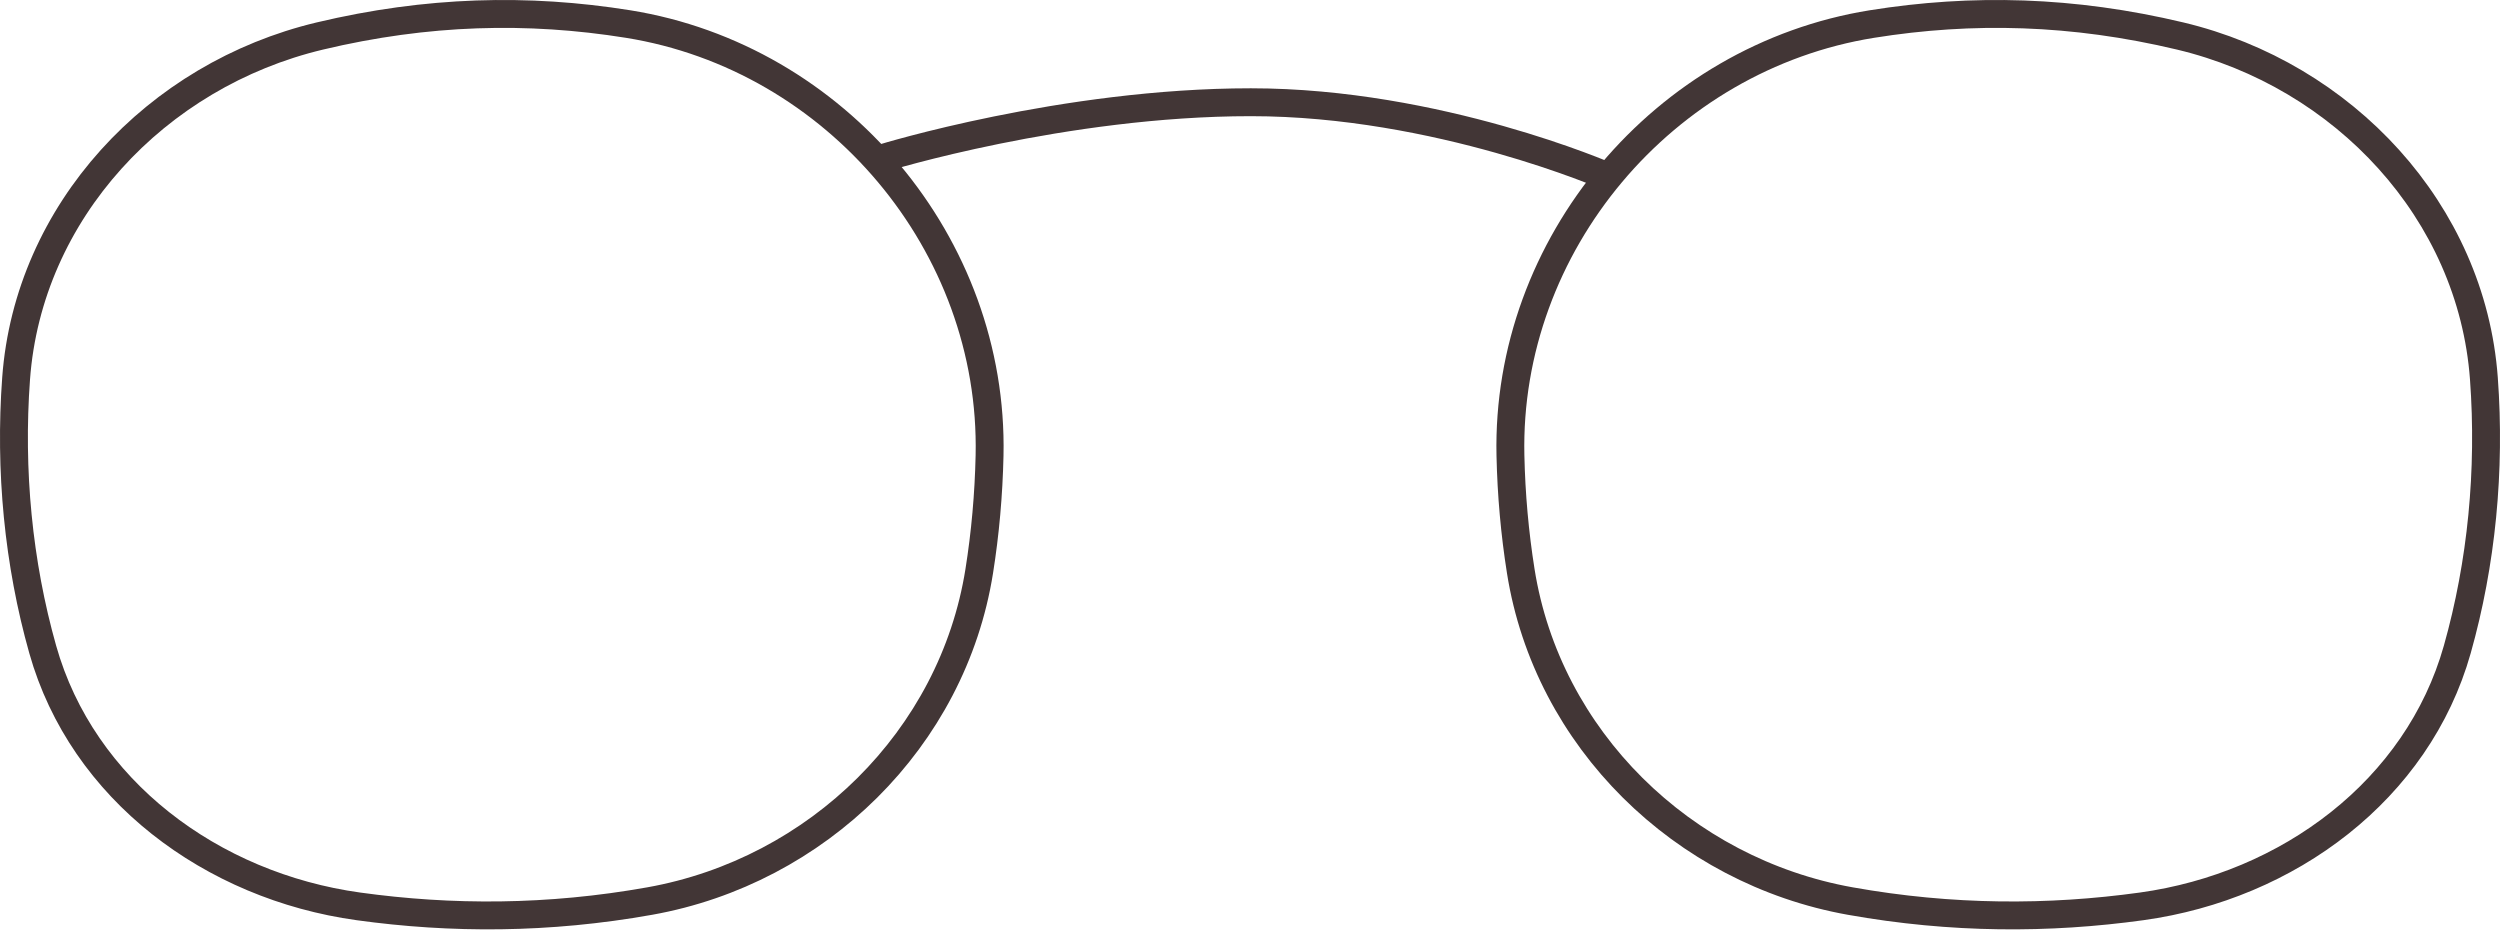
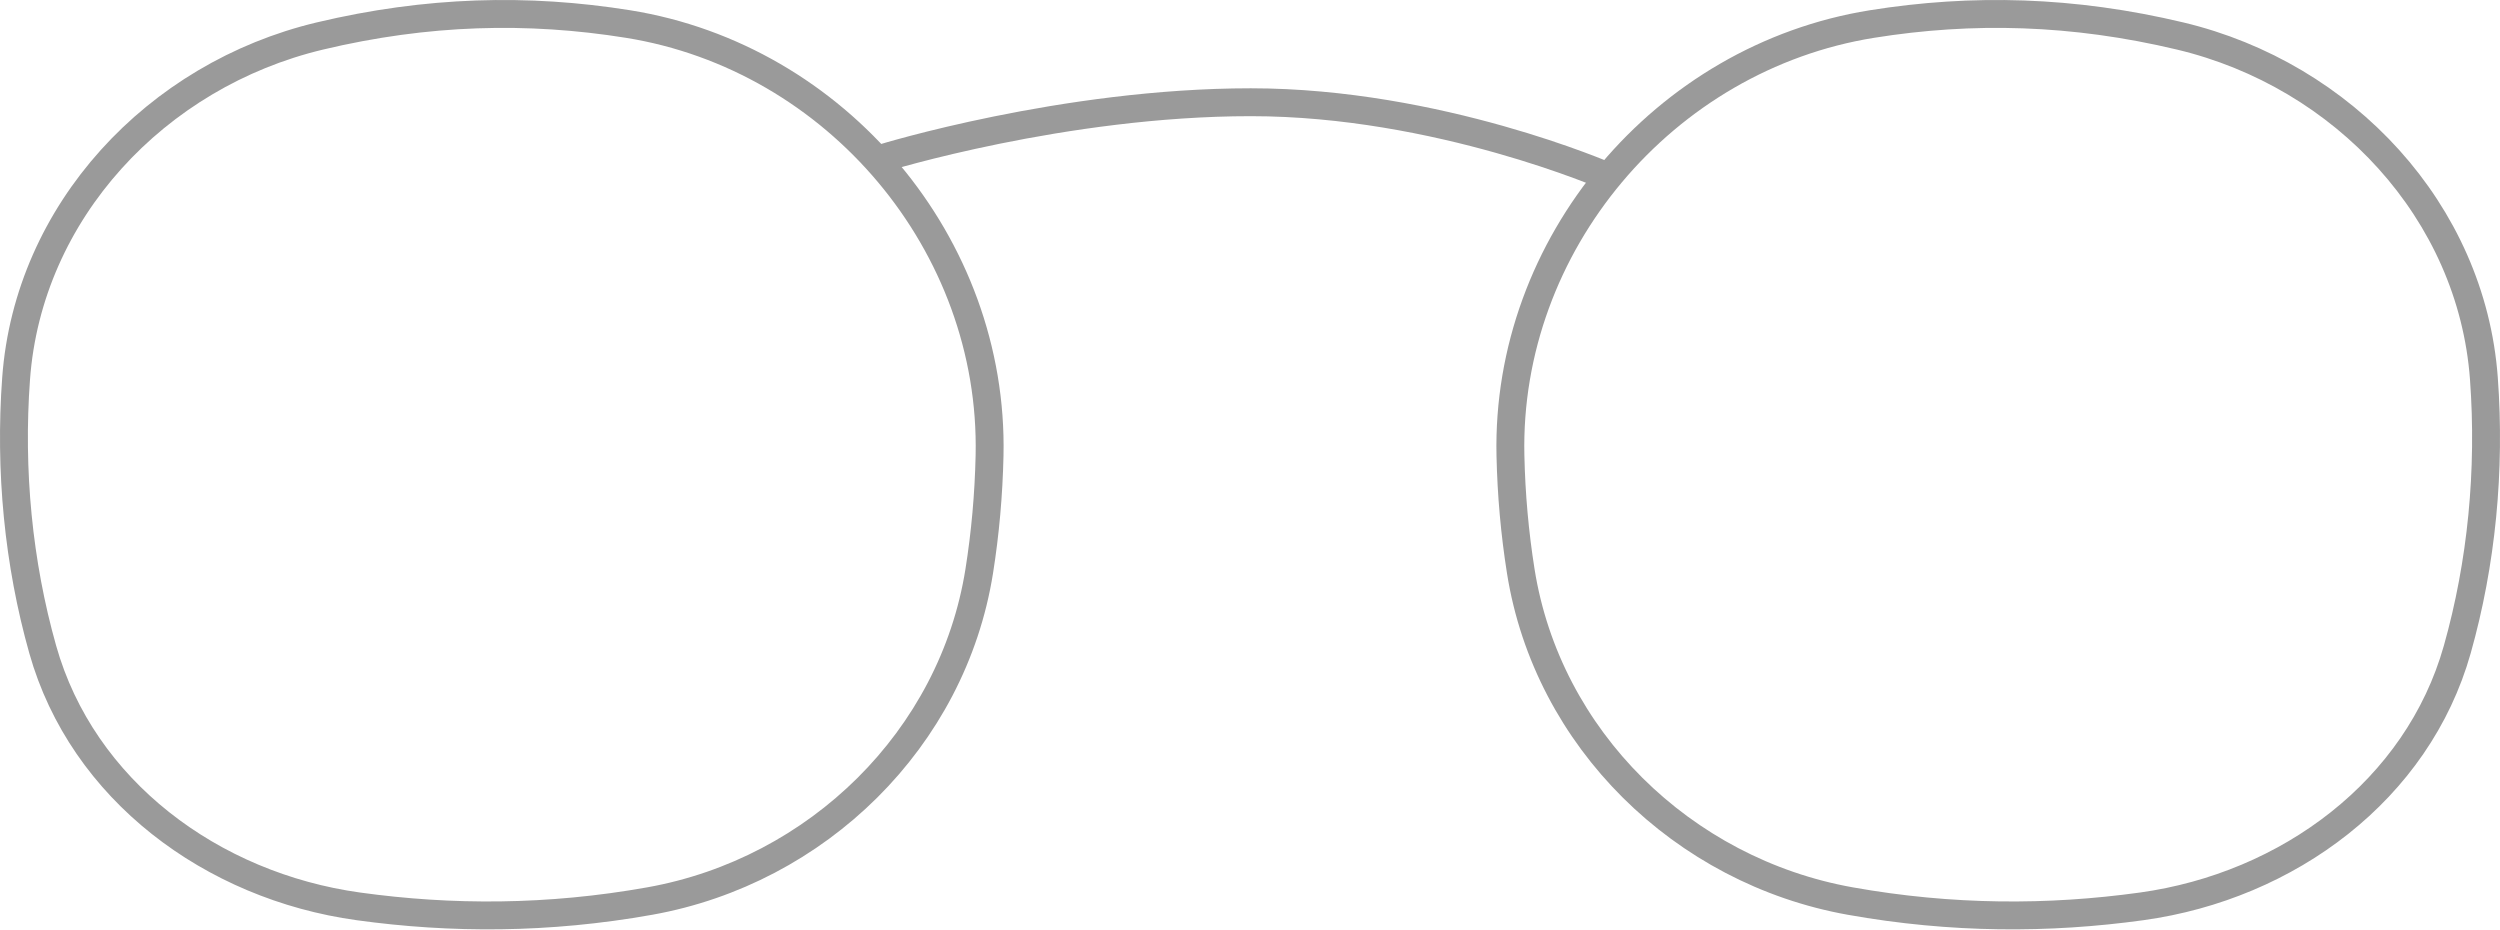
<svg xmlns="http://www.w3.org/2000/svg" width="269" height="100" viewBox="0 0 269 100" fill="none">
-   <path d="M201.43 2.585C212.216 0.857 223.049 1.127 234.58 3.873C252.204 8.07 265.948 22.784 267.266 40.714C267.993 50.615 267.023 60.6 264.404 69.879C260.136 85.006 246.224 95.341 230.436 97.526C220.458 98.908 210.02 98.908 199.085 96.953C181.048 93.729 166.497 79.495 163.635 61.46C162.986 57.373 162.616 53.232 162.523 49.015C162.026 26.322 178.999 6.178 201.43 2.585Z" stroke="#423636" stroke-width="3" />
-   <path d="M67.57 2.585C56.784 0.857 45.951 1.127 34.42 3.873C16.796 8.07 3.052 22.784 1.734 40.714C1.007 50.615 1.977 60.6 4.596 69.879C8.864 85.006 22.776 95.341 38.565 97.526C48.542 98.908 58.98 98.908 69.915 96.953C87.952 93.729 102.503 79.495 105.365 61.46C106.014 57.373 106.384 53.232 106.477 49.015C106.974 26.322 90.001 6.178 67.57 2.585Z" stroke="#423636" stroke-width="3" />
-   <path d="M95 17C95 17 114.462 11 134.591 11C154.72 11 173 19 173 19" stroke="#423636" stroke-width="3" />
+   <path d="M201.43 2.585C212.216 0.857 223.049 1.127 234.58 3.873C252.204 8.07 265.948 22.784 267.266 40.714C267.993 50.615 267.023 60.6 264.404 69.879C260.136 85.006 246.224 95.341 230.436 97.526C220.458 98.908 210.02 98.908 199.085 96.953C181.048 93.729 166.497 79.495 163.635 61.46C162.986 57.373 162.616 53.232 162.523 49.015C162.026 26.322 178.999 6.178 201.43 2.585Z" stroke="#9A9A9A" stroke-width="3" />
+   <path d="M67.57 2.585C56.784 0.857 45.951 1.127 34.42 3.873C16.796 8.07 3.052 22.784 1.734 40.714C1.007 50.615 1.977 60.6 4.596 69.879C8.864 85.006 22.776 95.341 38.565 97.526C48.542 98.908 58.98 98.908 69.915 96.953C87.952 93.729 102.503 79.495 105.365 61.46C106.014 57.373 106.384 53.232 106.477 49.015C106.974 26.322 90.001 6.178 67.57 2.585Z" stroke="#9A9A9A" stroke-width="3" />
+   <path d="M95 17C95 17 114.462 11 134.591 11C154.72 11 173 19 173 19" stroke="#9A9A9A" stroke-width="3" />
</svg>
